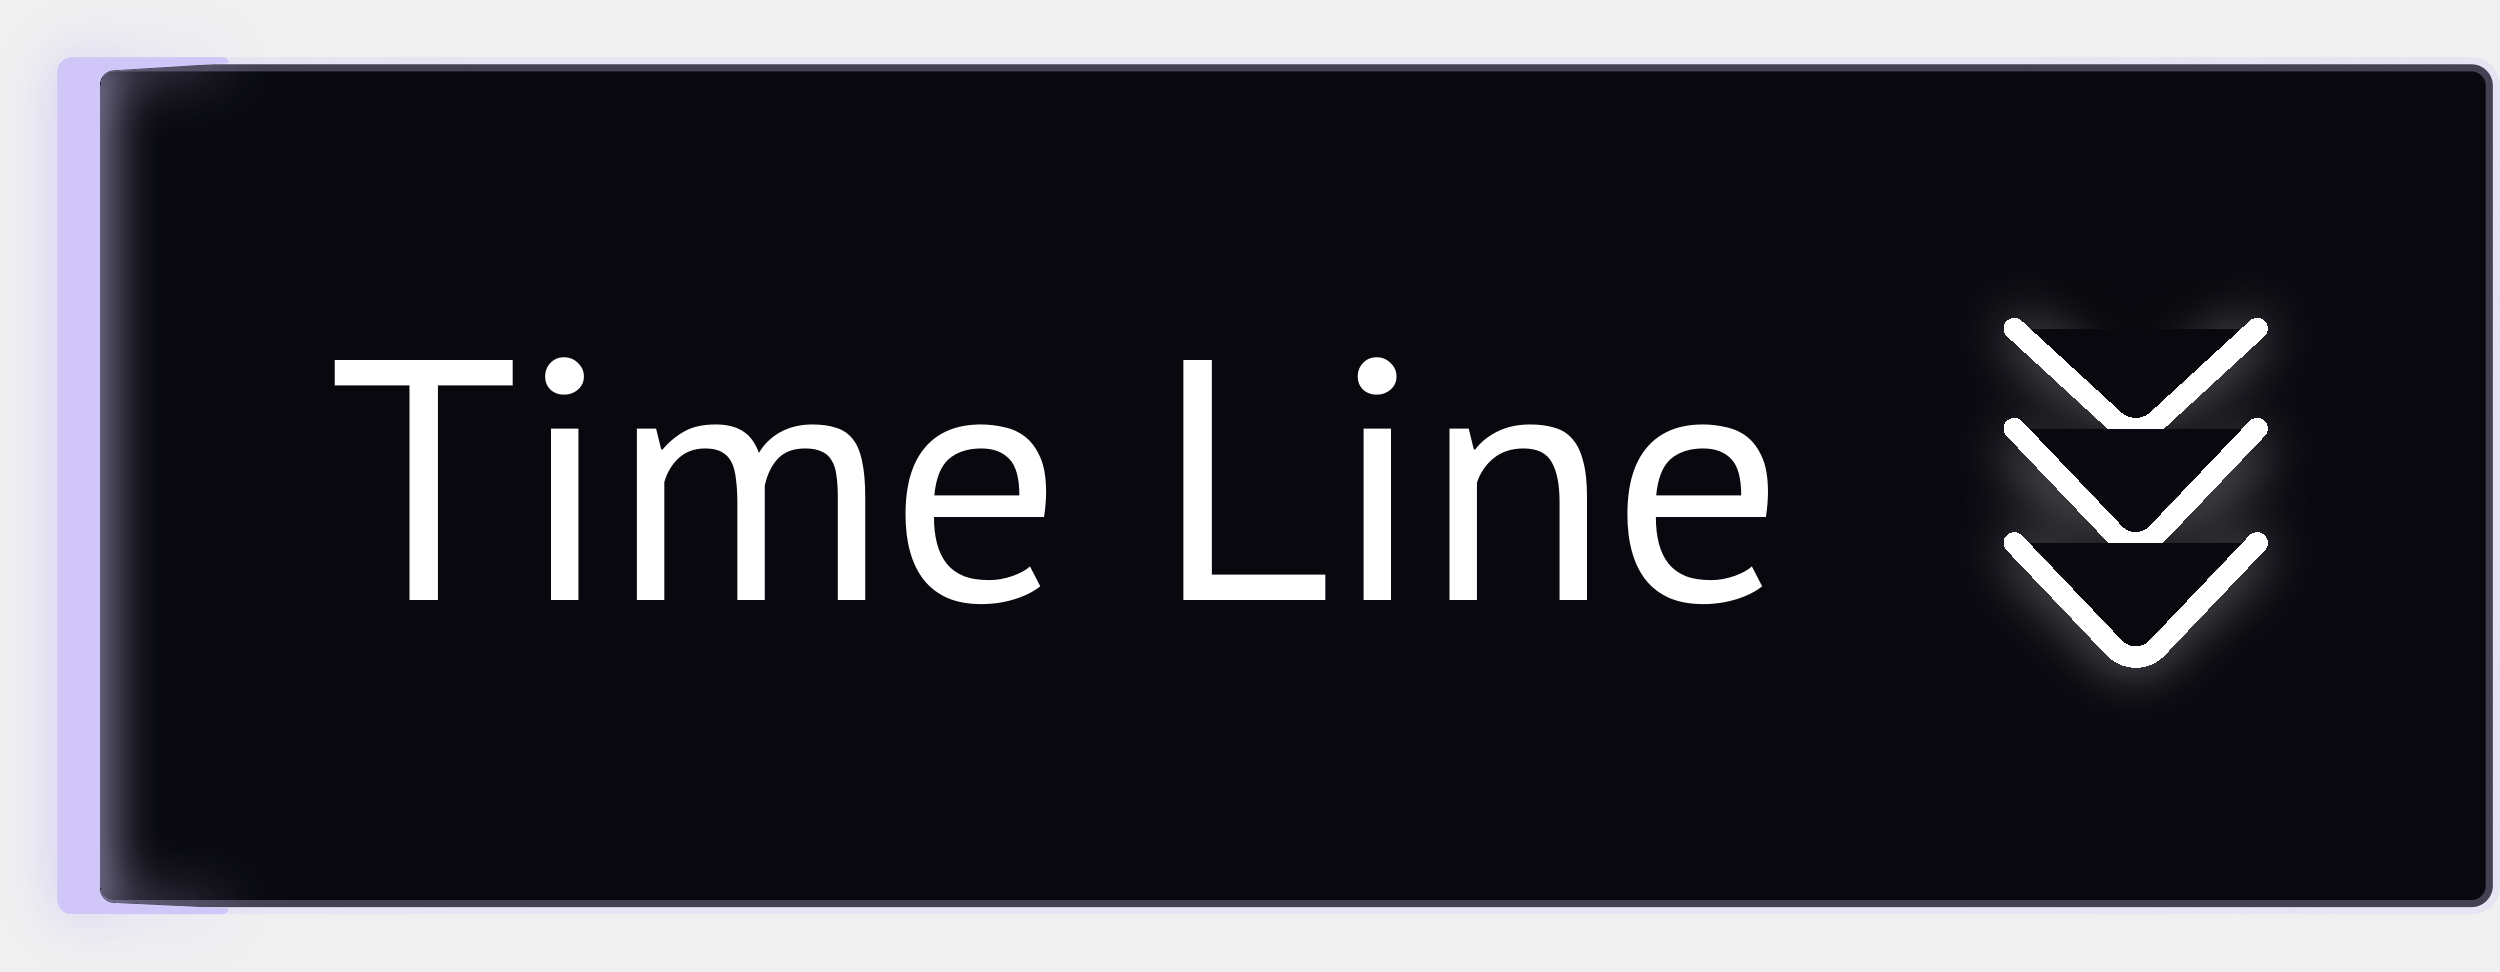
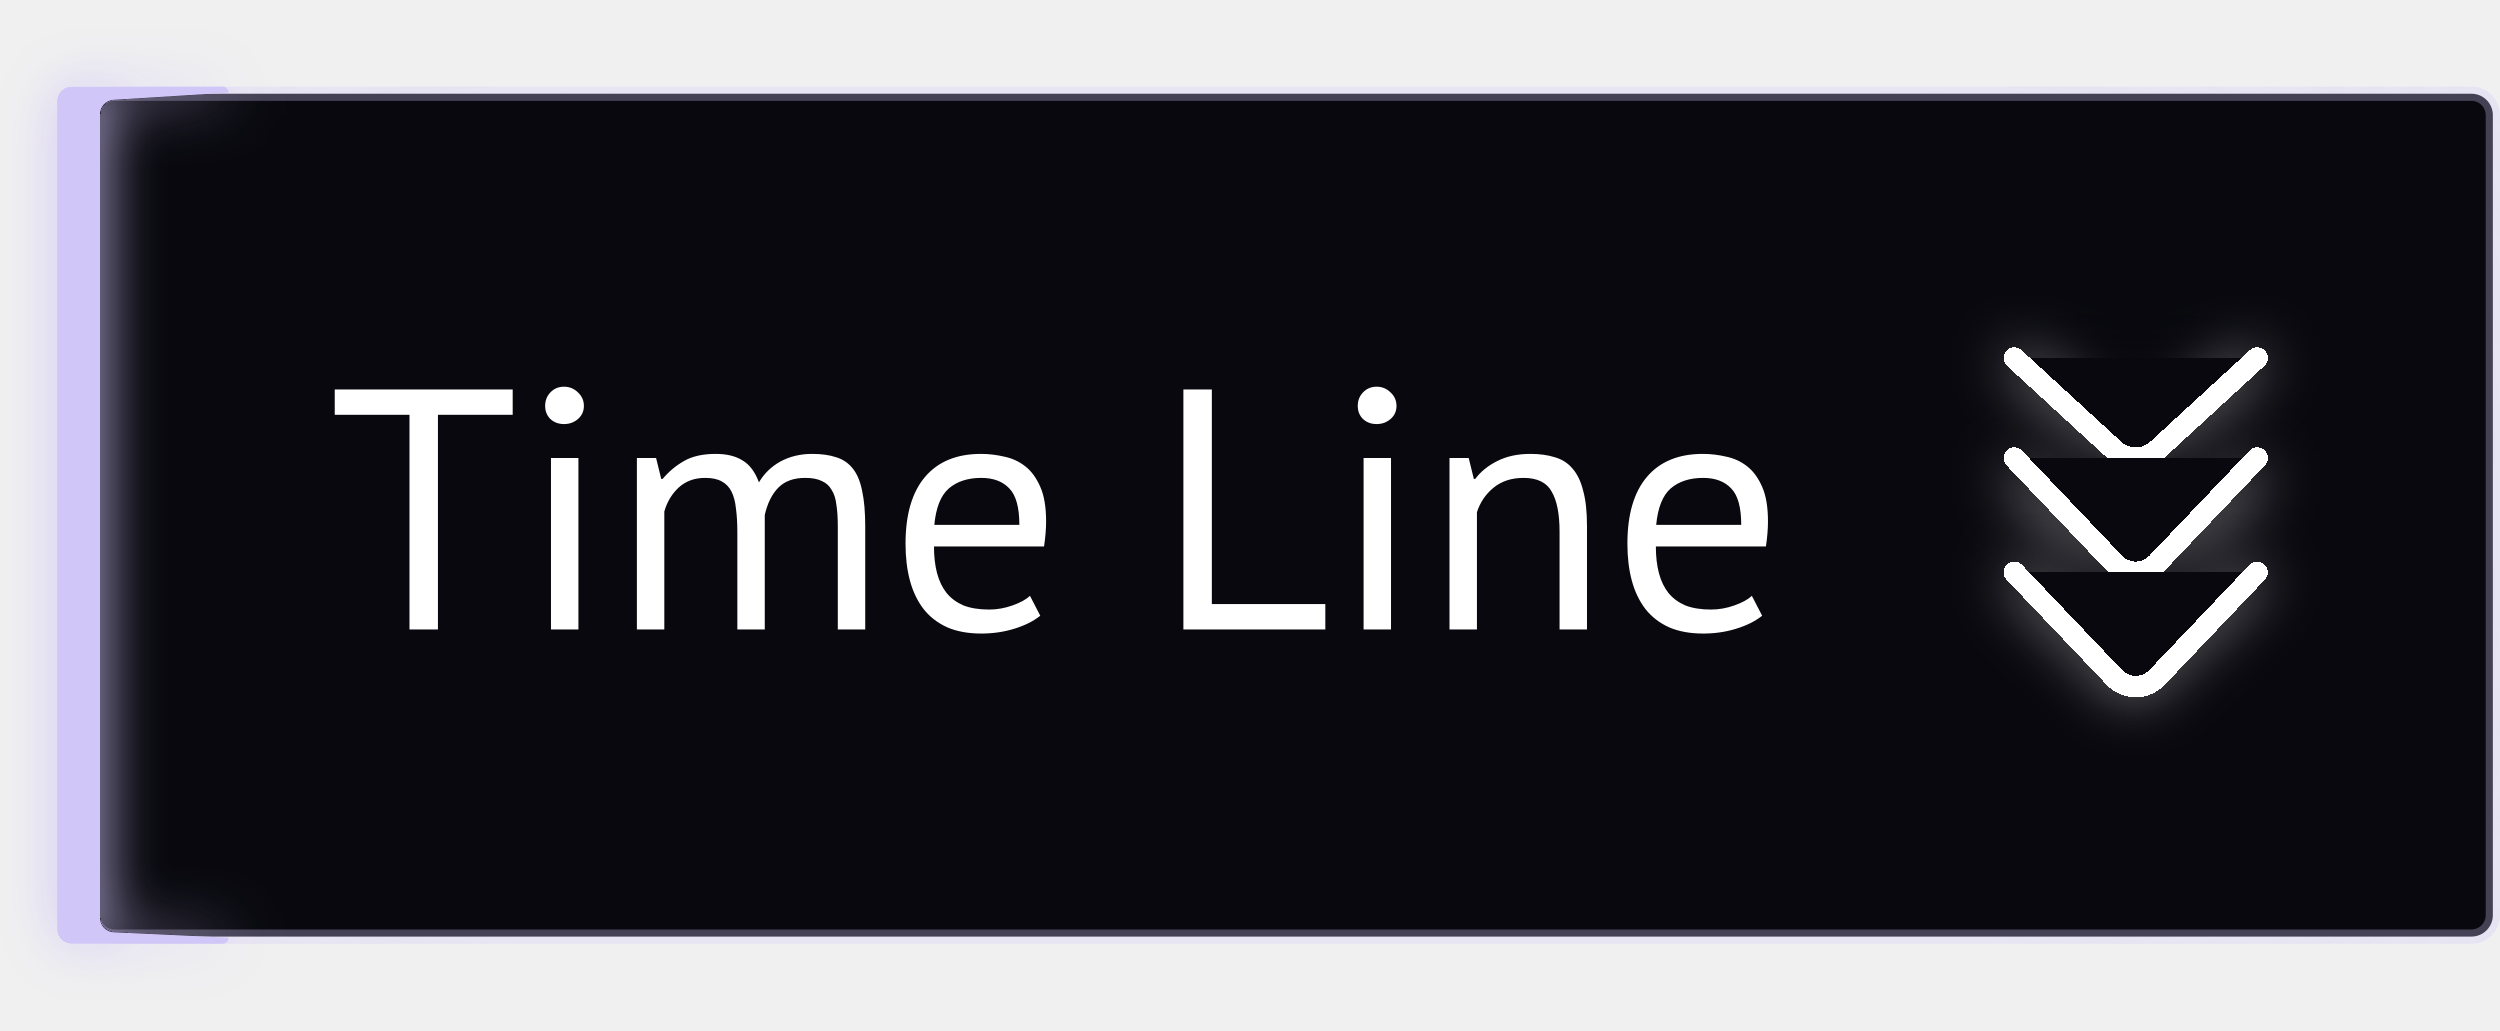
- <svg xmlns="http://www.w3.org/2000/svg" width="175" height="68" viewBox="0 0 175 68" fill="#08080E">
+ <svg xmlns="http://www.w3.org/2000/svg" width="165" height="68" viewBox="0 0 175 68" fill="#08080E">
  <g filter="url(#filter0_b_332_6063)">
    <rect x="7" y="5" width="167" height="58" rx="1" fill="#08080E" fill-opacity="0.01" />
    <rect x="6.5" y="4.5" width="168" height="59" rx="1.5" stroke="#D0C6F7" stroke-opacity="0.3" />
  </g>
  <g filter="url(#filter1_d_332_6063)">
    <path d="M4 5C4 4.448 4.448 4 5 4H15.577C15.811 4 16 4.189 16 4.423L7.938 4.926C7.411 4.959 7 5.396 7 5.924V33.155V60.62V62.201C7 62.735 7.42 63.175 7.953 63.2L16 63.578C16 63.811 15.811 64 15.578 64H5C4.448 64 4 63.552 4 63V5Z" fill="#D0C6F7" />
  </g>
  <path d="M35.888 26.976H30.656V42H28.664V26.976H23.432V25.2H35.888V26.976ZM38.569 30H40.489V42H38.569V30ZM38.16 26.352C38.16 25.984 38.281 25.672 38.52 25.416C38.776 25.144 39.096 25.008 39.48 25.008C39.864 25.008 40.193 25.144 40.465 25.416C40.736 25.672 40.873 25.984 40.873 26.352C40.873 26.72 40.736 27.024 40.465 27.264C40.193 27.504 39.864 27.624 39.48 27.624C39.096 27.624 38.776 27.504 38.52 27.264C38.281 27.024 38.16 26.72 38.16 26.352ZM51.614 42V35.208C51.614 34.568 51.582 34.016 51.518 33.552C51.47 33.072 51.366 32.672 51.206 32.352C51.046 32.032 50.814 31.792 50.51 31.632C50.222 31.472 49.838 31.392 49.358 31.392C48.622 31.392 48.006 31.616 47.51 32.064C47.03 32.512 46.694 33.072 46.502 33.744V42H44.582V30H45.926L46.286 31.464H46.382C46.814 30.952 47.31 30.536 47.87 30.216C48.446 29.88 49.19 29.712 50.102 29.712C50.87 29.712 51.494 29.864 51.974 30.168C52.47 30.456 52.854 30.968 53.126 31.704C53.494 31.08 53.998 30.592 54.638 30.24C55.294 29.888 56.03 29.712 56.846 29.712C57.518 29.712 58.086 29.792 58.55 29.952C59.014 30.096 59.398 30.36 59.702 30.744C60.006 31.128 60.222 31.648 60.35 32.304C60.494 32.96 60.566 33.792 60.566 34.8V42H58.646V34.776C58.646 34.2 58.614 33.704 58.55 33.288C58.502 32.856 58.39 32.504 58.214 32.232C58.054 31.944 57.822 31.736 57.518 31.608C57.23 31.464 56.846 31.392 56.366 31.392C55.566 31.392 54.942 31.616 54.494 32.064C54.046 32.512 53.726 33.152 53.534 33.984V42H51.614ZM72.819 41.04C72.339 41.424 71.731 41.728 70.995 41.952C70.275 42.176 69.507 42.288 68.691 42.288C67.779 42.288 66.987 42.144 66.315 41.856C65.643 41.552 65.091 41.128 64.659 40.584C64.227 40.024 63.907 39.36 63.699 38.592C63.491 37.824 63.387 36.96 63.387 36C63.387 33.952 63.843 32.392 64.755 31.32C65.667 30.248 66.971 29.712 68.667 29.712C69.211 29.712 69.755 29.776 70.299 29.904C70.843 30.016 71.331 30.24 71.763 30.576C72.195 30.912 72.547 31.392 72.819 32.016C73.091 32.624 73.227 33.432 73.227 34.44C73.227 34.968 73.179 35.552 73.083 36.192H65.379C65.379 36.896 65.451 37.52 65.595 38.064C65.739 38.608 65.963 39.072 66.267 39.456C66.571 39.824 66.963 40.112 67.443 40.32C67.939 40.512 68.539 40.608 69.243 40.608C69.787 40.608 70.331 40.512 70.875 40.32C71.419 40.128 71.827 39.904 72.099 39.648L72.819 41.04ZM68.691 31.392C67.747 31.392 66.987 31.64 66.411 32.136C65.851 32.632 65.515 33.48 65.403 34.68H71.355C71.355 33.464 71.123 32.616 70.659 32.136C70.195 31.64 69.539 31.392 68.691 31.392ZM92.773 42H82.837V25.2H84.829V40.224H92.773V42ZM95.451 30H97.371V42H95.451V30ZM95.043 26.352C95.043 25.984 95.163 25.672 95.403 25.416C95.659 25.144 95.979 25.008 96.363 25.008C96.747 25.008 97.075 25.144 97.347 25.416C97.619 25.672 97.755 25.984 97.755 26.352C97.755 26.72 97.619 27.024 97.347 27.264C97.075 27.504 96.747 27.624 96.363 27.624C95.979 27.624 95.659 27.504 95.403 27.264C95.163 27.024 95.043 26.72 95.043 26.352ZM109.169 42V35.16C109.169 33.912 108.985 32.976 108.617 32.352C108.265 31.712 107.609 31.392 106.649 31.392C105.801 31.392 105.097 31.624 104.537 32.088C103.993 32.536 103.609 33.104 103.385 33.792V42H101.465V30H102.809L103.169 31.464H103.265C103.649 30.952 104.161 30.536 104.801 30.216C105.457 29.88 106.233 29.712 107.129 29.712C107.785 29.712 108.361 29.792 108.857 29.952C109.353 30.096 109.761 30.36 110.081 30.744C110.417 31.128 110.665 31.648 110.825 32.304C111.001 32.944 111.089 33.76 111.089 34.752V42H109.169ZM123.35 41.04C122.87 41.424 122.262 41.728 121.526 41.952C120.806 42.176 120.038 42.288 119.222 42.288C118.31 42.288 117.518 42.144 116.846 41.856C116.174 41.552 115.622 41.128 115.19 40.584C114.758 40.024 114.438 39.36 114.23 38.592C114.022 37.824 113.918 36.96 113.918 36C113.918 33.952 114.374 32.392 115.286 31.32C116.198 30.248 117.502 29.712 119.198 29.712C119.742 29.712 120.286 29.776 120.83 29.904C121.374 30.016 121.862 30.24 122.294 30.576C122.726 30.912 123.078 31.392 123.35 32.016C123.622 32.624 123.758 33.432 123.758 34.44C123.758 34.968 123.71 35.552 123.614 36.192H115.91C115.91 36.896 115.982 37.52 116.126 38.064C116.27 38.608 116.494 39.072 116.798 39.456C117.102 39.824 117.494 40.112 117.974 40.32C118.47 40.512 119.07 40.608 119.774 40.608C120.318 40.608 120.862 40.512 121.406 40.32C121.95 40.128 122.358 39.904 122.63 39.648L123.35 41.04ZM119.222 31.392C118.278 31.392 117.518 31.64 116.942 32.136C116.382 32.632 116.046 33.48 115.934 34.68H121.886C121.886 33.464 121.654 32.616 121.19 32.136C120.726 31.64 120.07 31.392 119.222 31.392Z" fill="white" />
  <g filter="url(#filter2_f_332_6063)">
    <path d="M158 23L149.293 30L141 23" stroke="white" />
  </g>
  <g filter="url(#filter3_f_332_6063)">
    <path d="M158 31L149.293 39L141 31" stroke="white" />
  </g>
  <g filter="url(#filter4_f_332_6063)">
    <path d="M158 38L149.293 46L141 38" stroke="white" />
  </g>
  <g filter="url(#filter5_d_332_6063)">
    <path d="M141 23L147.997 29.43C148.824 30.19 150.176 30.19 151.003 29.43L158 23" stroke="white" stroke-width="1.5" stroke-miterlimit="10" stroke-linecap="round" stroke-linejoin="round" shape-rendering="crispEdges" />
  </g>
  <g filter="url(#filter6_d_332_6063)">
    <path d="M141 30L147.997 37.349C148.824 38.217 150.176 38.217 151.003 37.349L158 30" stroke="white" stroke-width="1.5" stroke-miterlimit="10" stroke-linecap="round" stroke-linejoin="round" shape-rendering="crispEdges" />
  </g>
  <g filter="url(#filter7_d_332_6063)">
    <path d="M141 38L147.997 45.349C148.824 46.217 150.176 46.217 151.003 45.349L158 38" stroke="white" stroke-width="1.5" stroke-miterlimit="10" stroke-linecap="round" stroke-linejoin="round" shape-rendering="crispEdges" />
  </g>
  <defs>
    <filter id="filter0_b_332_6063" x="-30" y="-32" width="241" height="132" filterUnits="userSpaceOnUse" color-interpolation-filters="sRGB">
      <feFlood flood-opacity="0" result="BackgroundImageFix" />
      <feGaussianBlur in="BackgroundImage" stdDeviation="18" />
      <feComposite in2="SourceAlpha" operator="in" result="effect1_backgroundBlur_332_6063" />
      <feBlend mode="normal" in="SourceGraphic" in2="effect1_backgroundBlur_332_6063" result="shape" />
    </filter>
    <filter id="filter1_d_332_6063" x="0" y="0" width="20" height="68" filterUnits="userSpaceOnUse" color-interpolation-filters="sRGB">
      <feFlood flood-opacity="0" result="BackgroundImageFix" />
      <feColorMatrix in="SourceAlpha" type="matrix" values="0 0 0 0 0 0 0 0 0 0 0 0 0 0 0 0 0 0 127 0" result="hardAlpha" />
      <feOffset />
      <feGaussianBlur stdDeviation="2" />
      <feComposite in2="hardAlpha" operator="out" />
      <feColorMatrix type="matrix" values="0 0 0 0 0.816 0 0 0 0 0.776 0 0 0 0 0.969 0 0 0 1 0" />
      <feBlend mode="normal" in2="BackgroundImageFix" result="effect1_dropShadow_332_6063" />
      <feBlend mode="normal" in="SourceGraphic" in2="effect1_dropShadow_332_6063" result="shape" />
    </filter>
    <filter id="filter2_f_332_6063" x="136.677" y="18.61" width="25.636" height="16.037" filterUnits="userSpaceOnUse" color-interpolation-filters="sRGB">
      <feFlood flood-opacity="0" result="BackgroundImageFix" />
      <feBlend mode="normal" in="SourceGraphic" in2="BackgroundImageFix" result="shape" />
      <feGaussianBlur stdDeviation="2" result="effect1_foregroundBlur_332_6063" />
    </filter>
    <filter id="filter3_f_332_6063" x="136.653" y="26.632" width="25.685" height="17.055" filterUnits="userSpaceOnUse" color-interpolation-filters="sRGB">
      <feFlood flood-opacity="0" result="BackgroundImageFix" />
      <feBlend mode="normal" in="SourceGraphic" in2="BackgroundImageFix" result="shape" />
      <feGaussianBlur stdDeviation="2" result="effect1_foregroundBlur_332_6063" />
    </filter>
    <filter id="filter4_f_332_6063" x="136.653" y="33.632" width="25.685" height="17.055" filterUnits="userSpaceOnUse" color-interpolation-filters="sRGB">
      <feFlood flood-opacity="0" result="BackgroundImageFix" />
      <feBlend mode="normal" in="SourceGraphic" in2="BackgroundImageFix" result="shape" />
      <feGaussianBlur stdDeviation="2" result="effect1_foregroundBlur_332_6063" />
    </filter>
    <filter id="filter5_d_332_6063" x="140.25" y="22.25" width="18.5" height="8.5" filterUnits="userSpaceOnUse" color-interpolation-filters="sRGB">
      <feFlood flood-opacity="0" result="BackgroundImageFix" />
      <feColorMatrix in="SourceAlpha" type="matrix" values="0 0 0 0 0 0 0 0 0 0 0 0 0 0 0 0 0 0 127 0" result="hardAlpha" />
      <feOffset />
      <feComposite in2="hardAlpha" operator="out" />
      <feColorMatrix type="matrix" values="0 0 0 0 1 0 0 0 0 1 0 0 0 0 1 0 0 0 1 0" />
      <feBlend mode="normal" in2="BackgroundImageFix" result="effect1_dropShadow_332_6063" />
      <feBlend mode="normal" in="SourceGraphic" in2="effect1_dropShadow_332_6063" result="shape" />
    </filter>
    <filter id="filter6_d_332_6063" x="140.25" y="29.25" width="18.5" height="9.5" filterUnits="userSpaceOnUse" color-interpolation-filters="sRGB">
      <feFlood flood-opacity="0" result="BackgroundImageFix" />
      <feColorMatrix in="SourceAlpha" type="matrix" values="0 0 0 0 0 0 0 0 0 0 0 0 0 0 0 0 0 0 127 0" result="hardAlpha" />
      <feOffset />
      <feComposite in2="hardAlpha" operator="out" />
      <feColorMatrix type="matrix" values="0 0 0 0 1 0 0 0 0 1 0 0 0 0 1 0 0 0 1 0" />
      <feBlend mode="normal" in2="BackgroundImageFix" result="effect1_dropShadow_332_6063" />
      <feBlend mode="normal" in="SourceGraphic" in2="effect1_dropShadow_332_6063" result="shape" />
    </filter>
    <filter id="filter7_d_332_6063" x="140.25" y="37.25" width="18.5" height="9.5" filterUnits="userSpaceOnUse" color-interpolation-filters="sRGB">
      <feFlood flood-opacity="0" result="BackgroundImageFix" />
      <feColorMatrix in="SourceAlpha" type="matrix" values="0 0 0 0 0 0 0 0 0 0 0 0 0 0 0 0 0 0 127 0" result="hardAlpha" />
      <feOffset />
      <feComposite in2="hardAlpha" operator="out" />
      <feColorMatrix type="matrix" values="0 0 0 0 1 0 0 0 0 1 0 0 0 0 1 0 0 0 1 0" />
      <feBlend mode="normal" in2="BackgroundImageFix" result="effect1_dropShadow_332_6063" />
      <feBlend mode="normal" in="SourceGraphic" in2="effect1_dropShadow_332_6063" result="shape" />
    </filter>
  </defs>
</svg>
